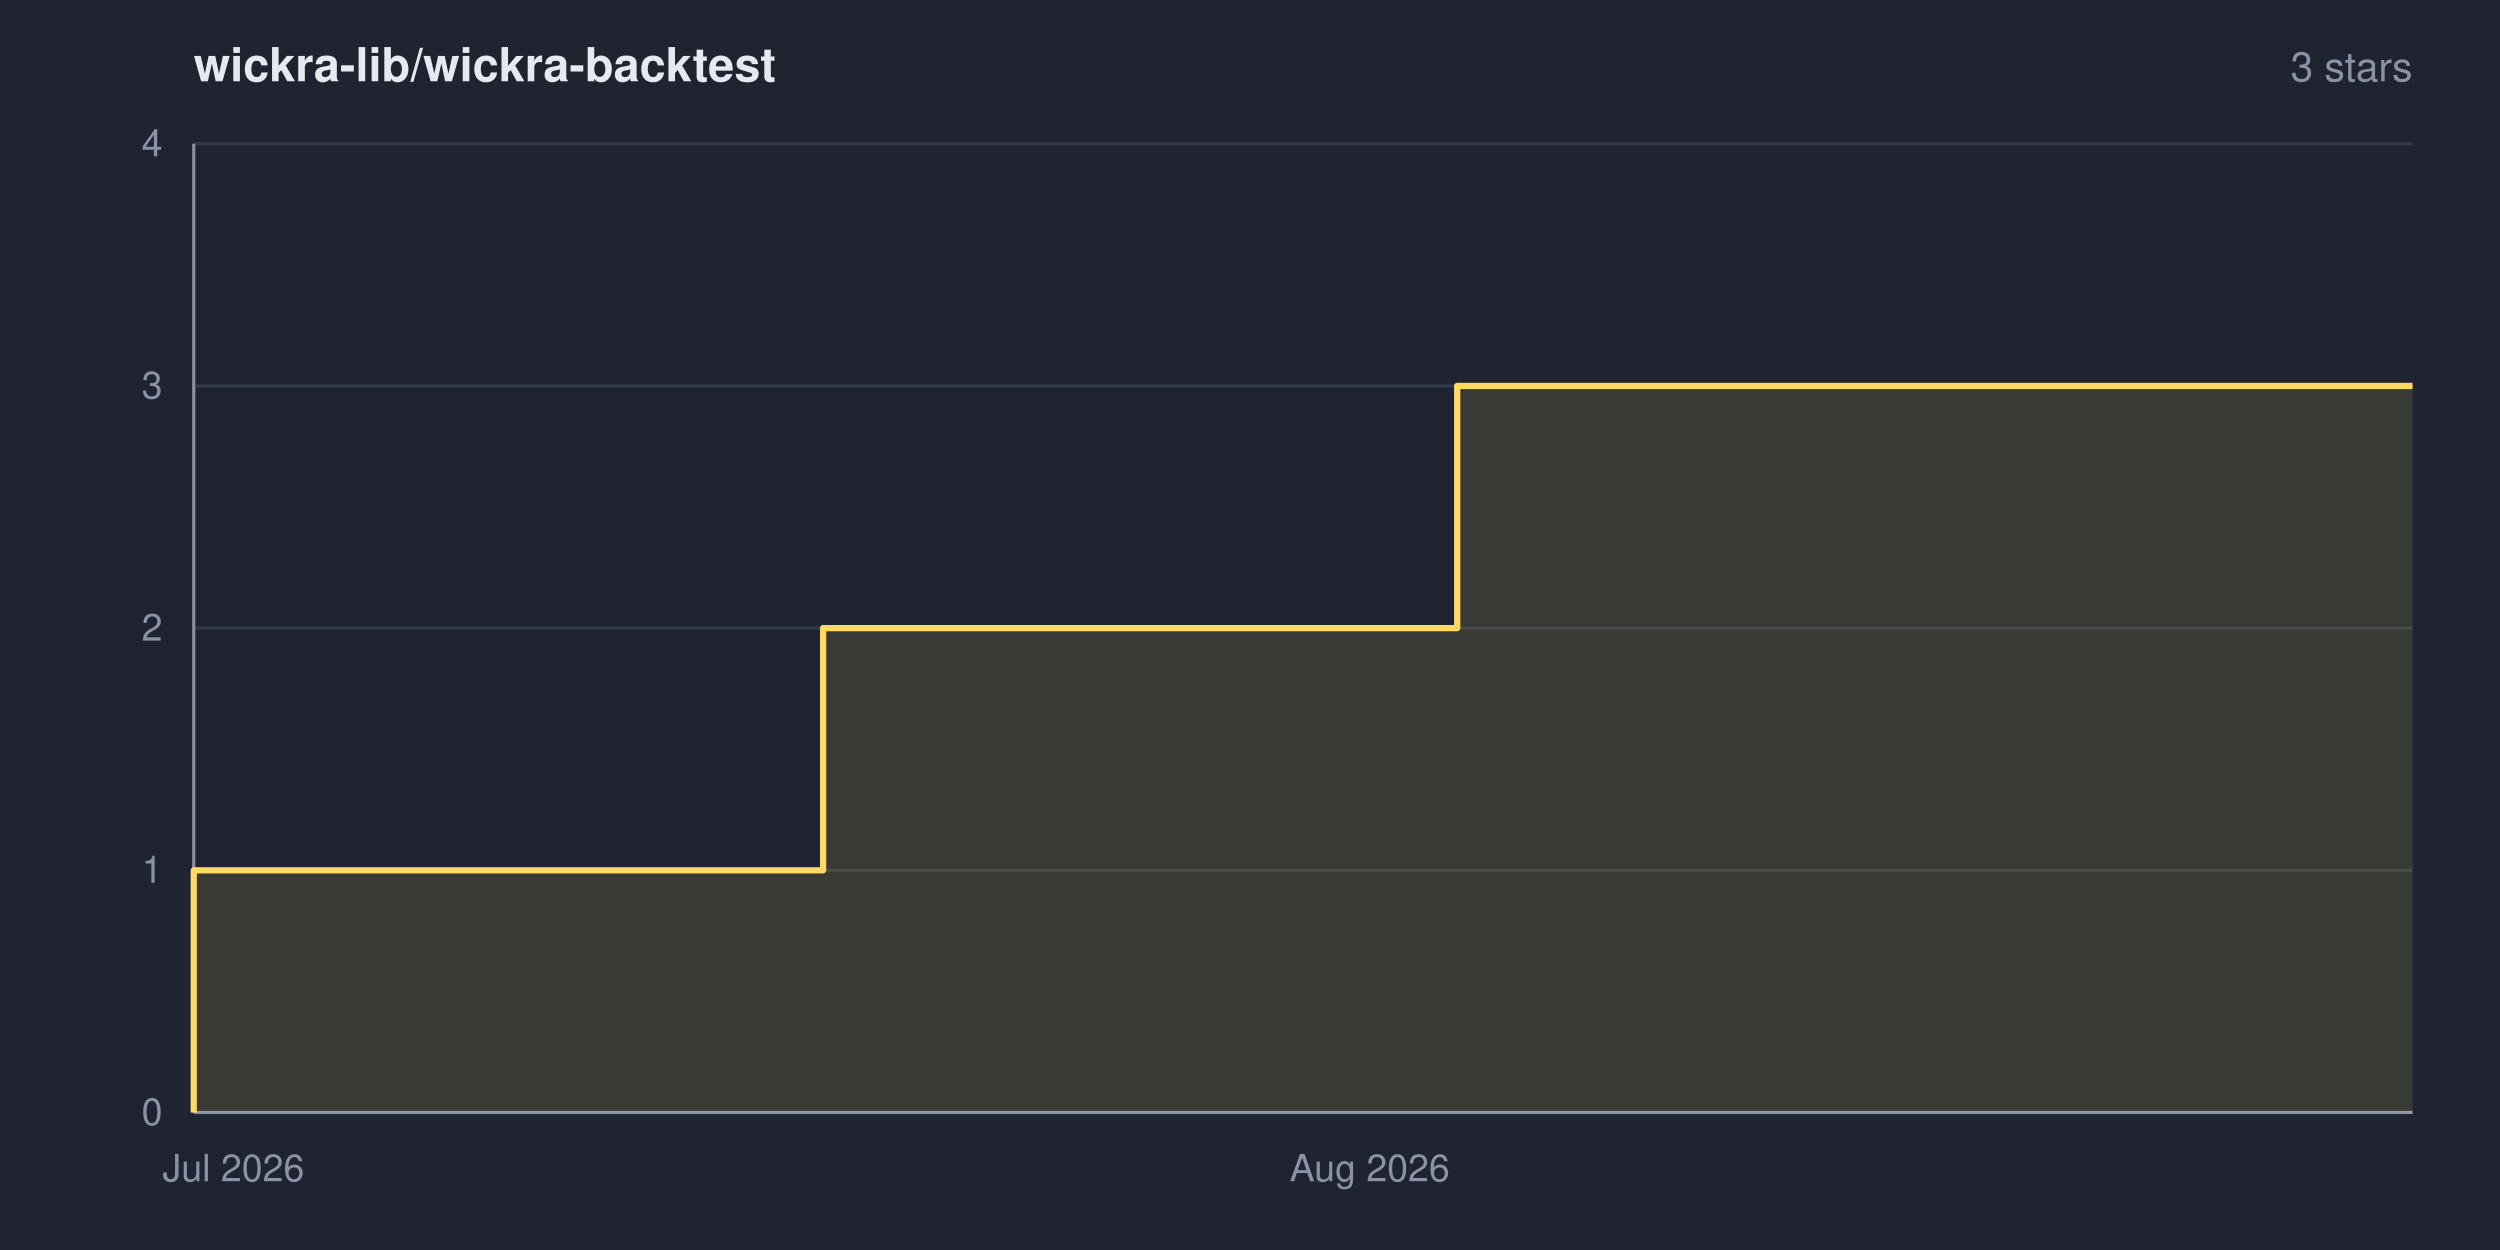
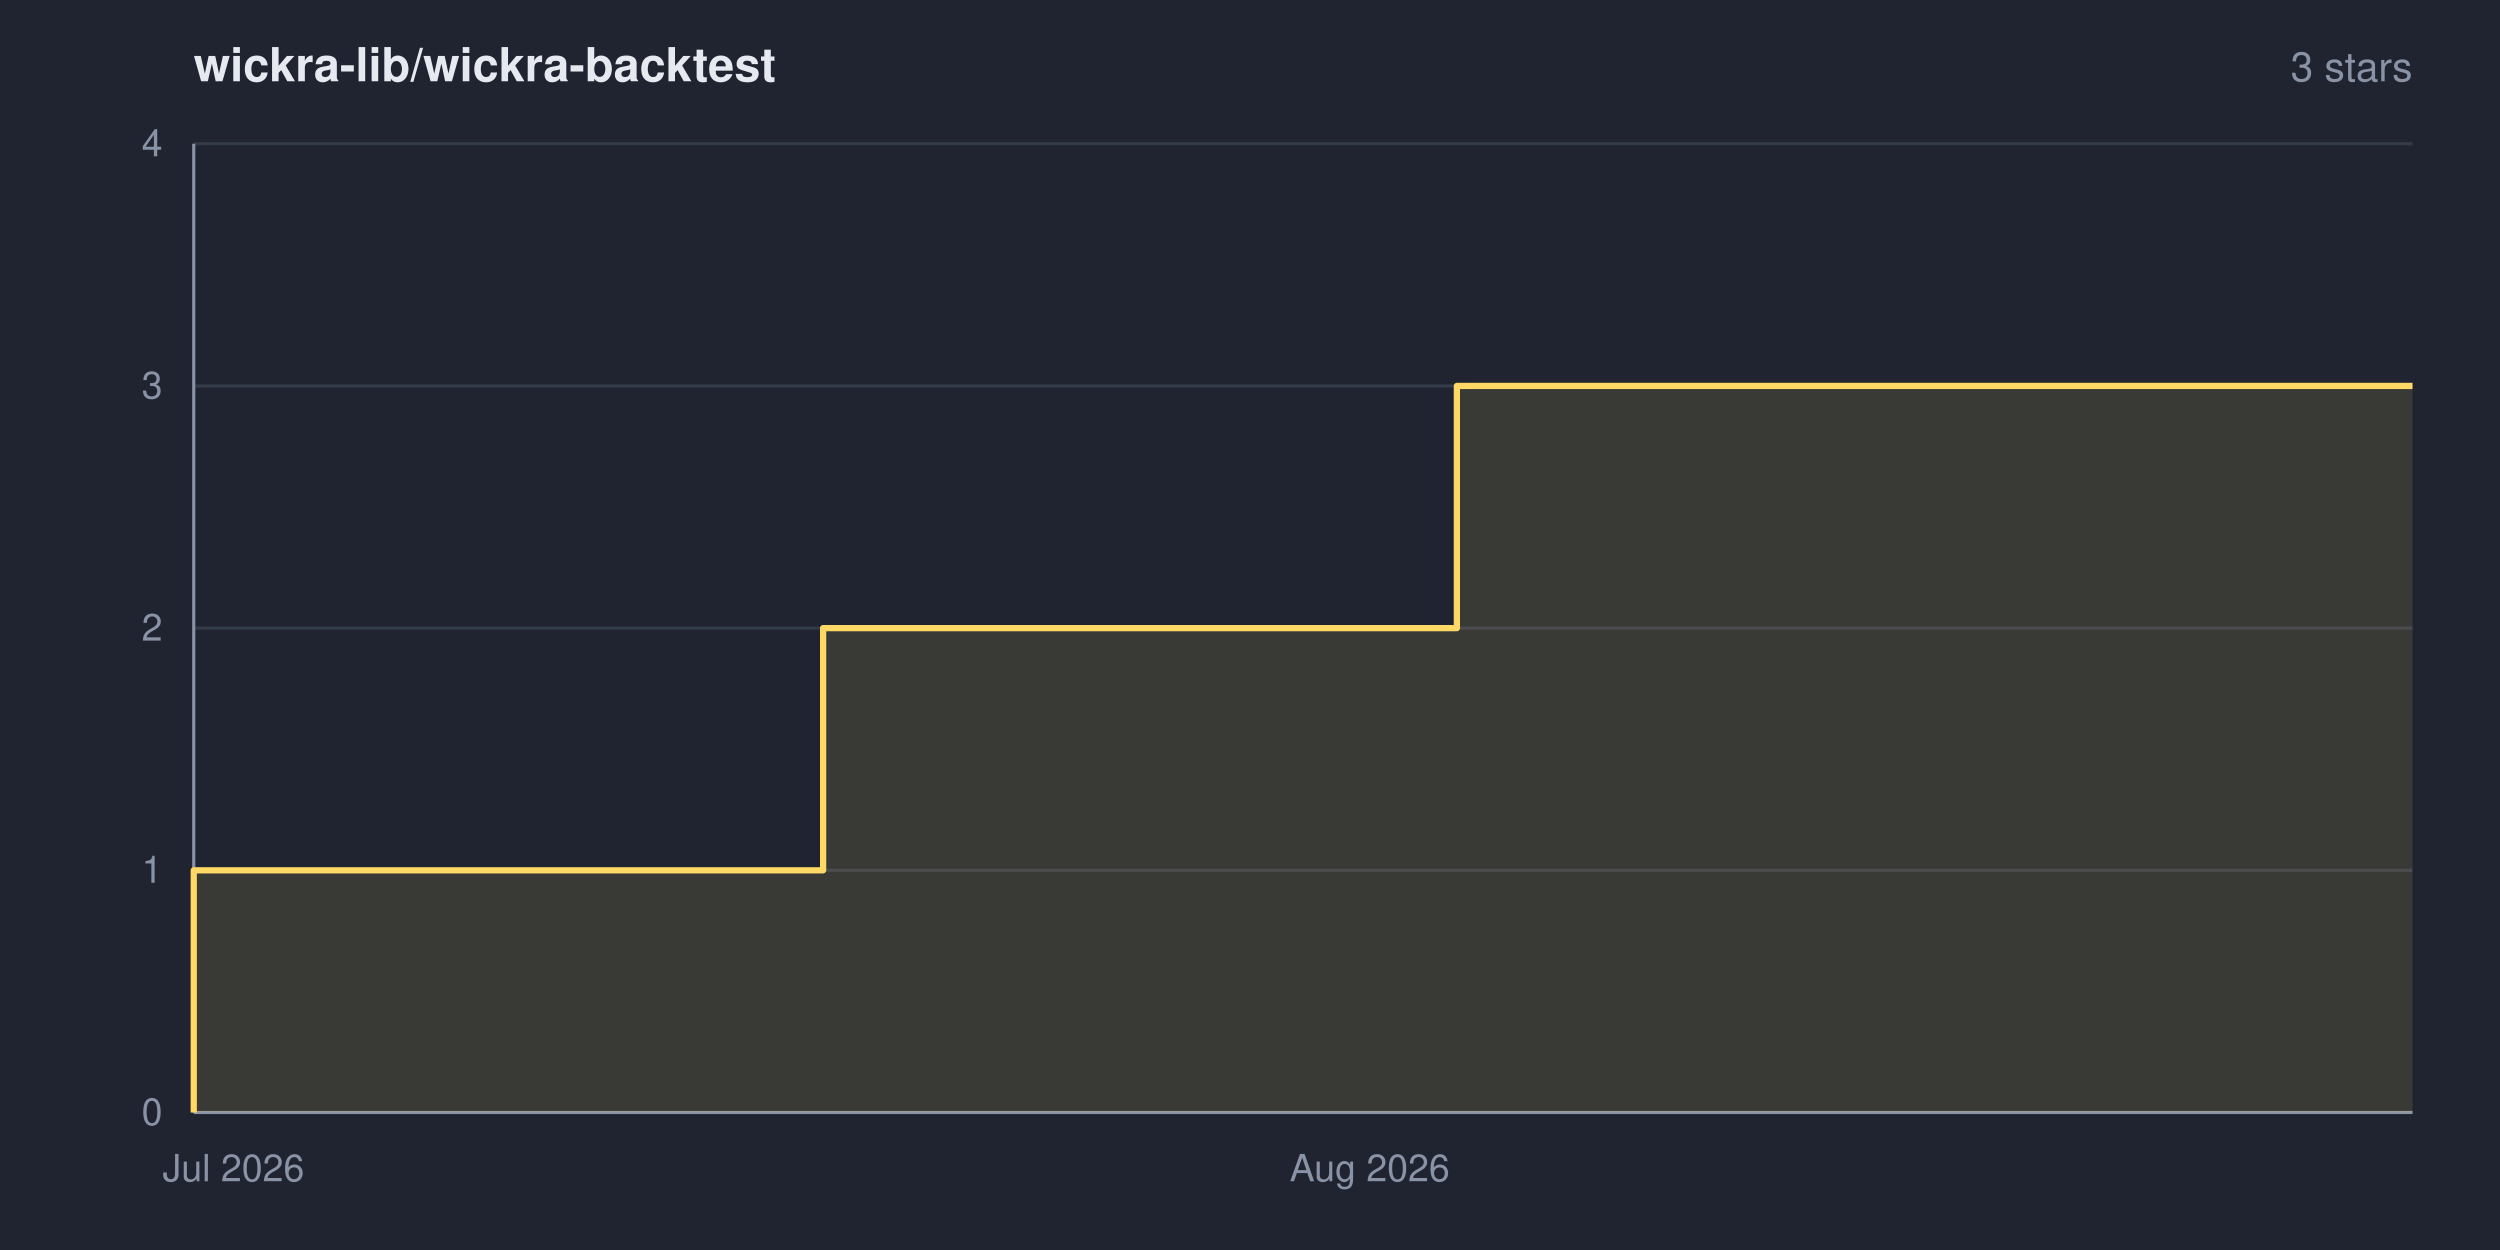
<svg xmlns="http://www.w3.org/2000/svg" width="800" height="400" viewBox="0 0 800 400" role="img" aria-label="wickra-lib/wickra-backtest star history">
  <rect width="800" height="400" fill="#1f2430" />
  <text x="62" y="26" fill="#e6e9ef" font-family="system-ui,-apple-system,Segoe UI,Helvetica,Arial,sans-serif" font-size="15" font-weight="600">wickra-lib/wickra-backtest</text>
  <text x="772" y="26" fill="#8a93a6" font-family="system-ui,-apple-system,Segoe UI,Helvetica,Arial,sans-serif" font-size="13" text-anchor="end">3 stars</text>
  <g font-family="system-ui,-apple-system,Segoe UI,Helvetica,Arial,sans-serif">
    <line x1="62" y1="356.0" x2="772" y2="356.0" stroke="#333a48" stroke-width="1" />
    <line x1="62" y1="278.5" x2="772" y2="278.5" stroke="#333a48" stroke-width="1" />
    <line x1="62" y1="201.0" x2="772" y2="201.0" stroke="#333a48" stroke-width="1" />
    <line x1="62" y1="123.5" x2="772" y2="123.5" stroke="#333a48" stroke-width="1" />
    <line x1="62" y1="46.0" x2="772" y2="46.0" stroke="#333a48" stroke-width="1" />
    <line x1="62" y1="46" x2="62" y2="356" stroke="#8a93a6" stroke-width="1" />
    <line x1="62" y1="356" x2="772" y2="356" stroke="#8a93a6" stroke-width="1" />
-     <path d="M 62.0 356.0 L 62.0 356.0 L 62.0 278.5 L 263.4 278.5 L 263.4 201.0 L 466.3 201.0 L 466.3 123.5 L 772.0 123.5 L 772.0 356.0 L 62.0 356.0 Z" fill="#ffd866" fill-opacity="0.12" />
-     <path d="M 62.0 356.0 L 62.0 356.0 L 62.0 278.5 L 263.4 278.5 L 263.4 201.0 L 466.3 201.0 L 466.3 123.5 L 772.0 123.5" fill="none" stroke="#ffd866" stroke-width="2" stroke-linejoin="round" />
+     <path d="M 62.0 356.0 L 62.0 356.0 L 62.0 278.5 L 263.4 278.5 L 263.4 201.0 L 466.2 201.0 L 466.2 123.5 L 772.0 123.5 L 772.0 356.0 L 62.0 356.0 Z" fill="#ffd866" fill-opacity="0.12" />
+     <path d="M 62.0 356.0 L 62.0 356.0 L 62.0 278.5 L 263.4 278.5 L 263.4 201.0 L 466.2 201.0 L 466.2 123.5 L 772.0 123.5" fill="none" stroke="#ffd866" stroke-width="2" stroke-linejoin="round" />
    <text x="52" y="360.0" fill="#8a93a6" font-size="12" text-anchor="end">0</text>
    <text x="52" y="282.5" fill="#8a93a6" font-size="12" text-anchor="end">1</text>
    <text x="52" y="205.0" fill="#8a93a6" font-size="12" text-anchor="end">2</text>
    <text x="52" y="127.5" fill="#8a93a6" font-size="12" text-anchor="end">3</text>
    <text x="52" y="50.0" fill="#8a93a6" font-size="12" text-anchor="end">4</text>
    <text x="74.7" y="378" fill="#8a93a6" font-size="12" text-anchor="middle">Jul 2026</text>
    <text x="438.3" y="378" fill="#8a93a6" font-size="12" text-anchor="middle">Aug 2026</text>
  </g>
</svg>
